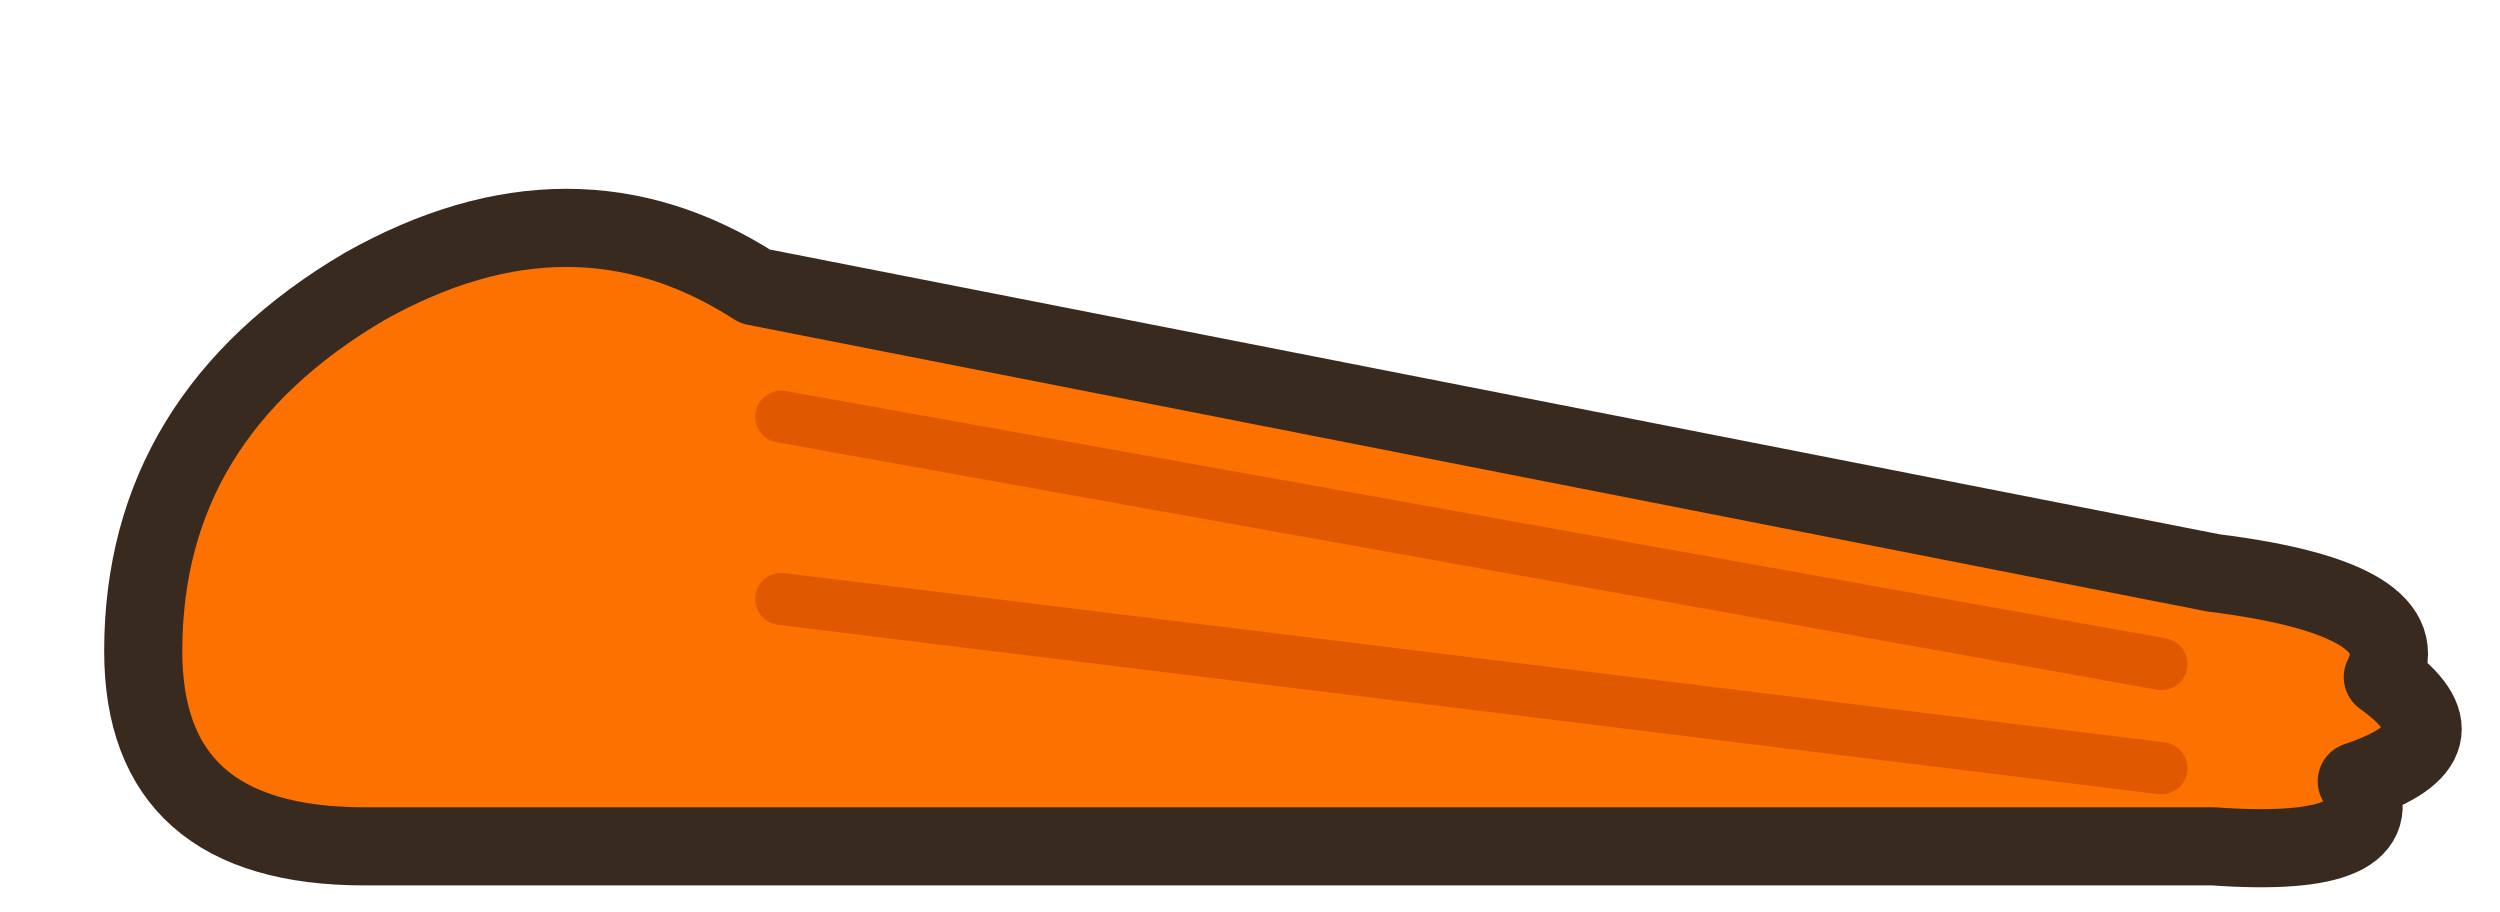
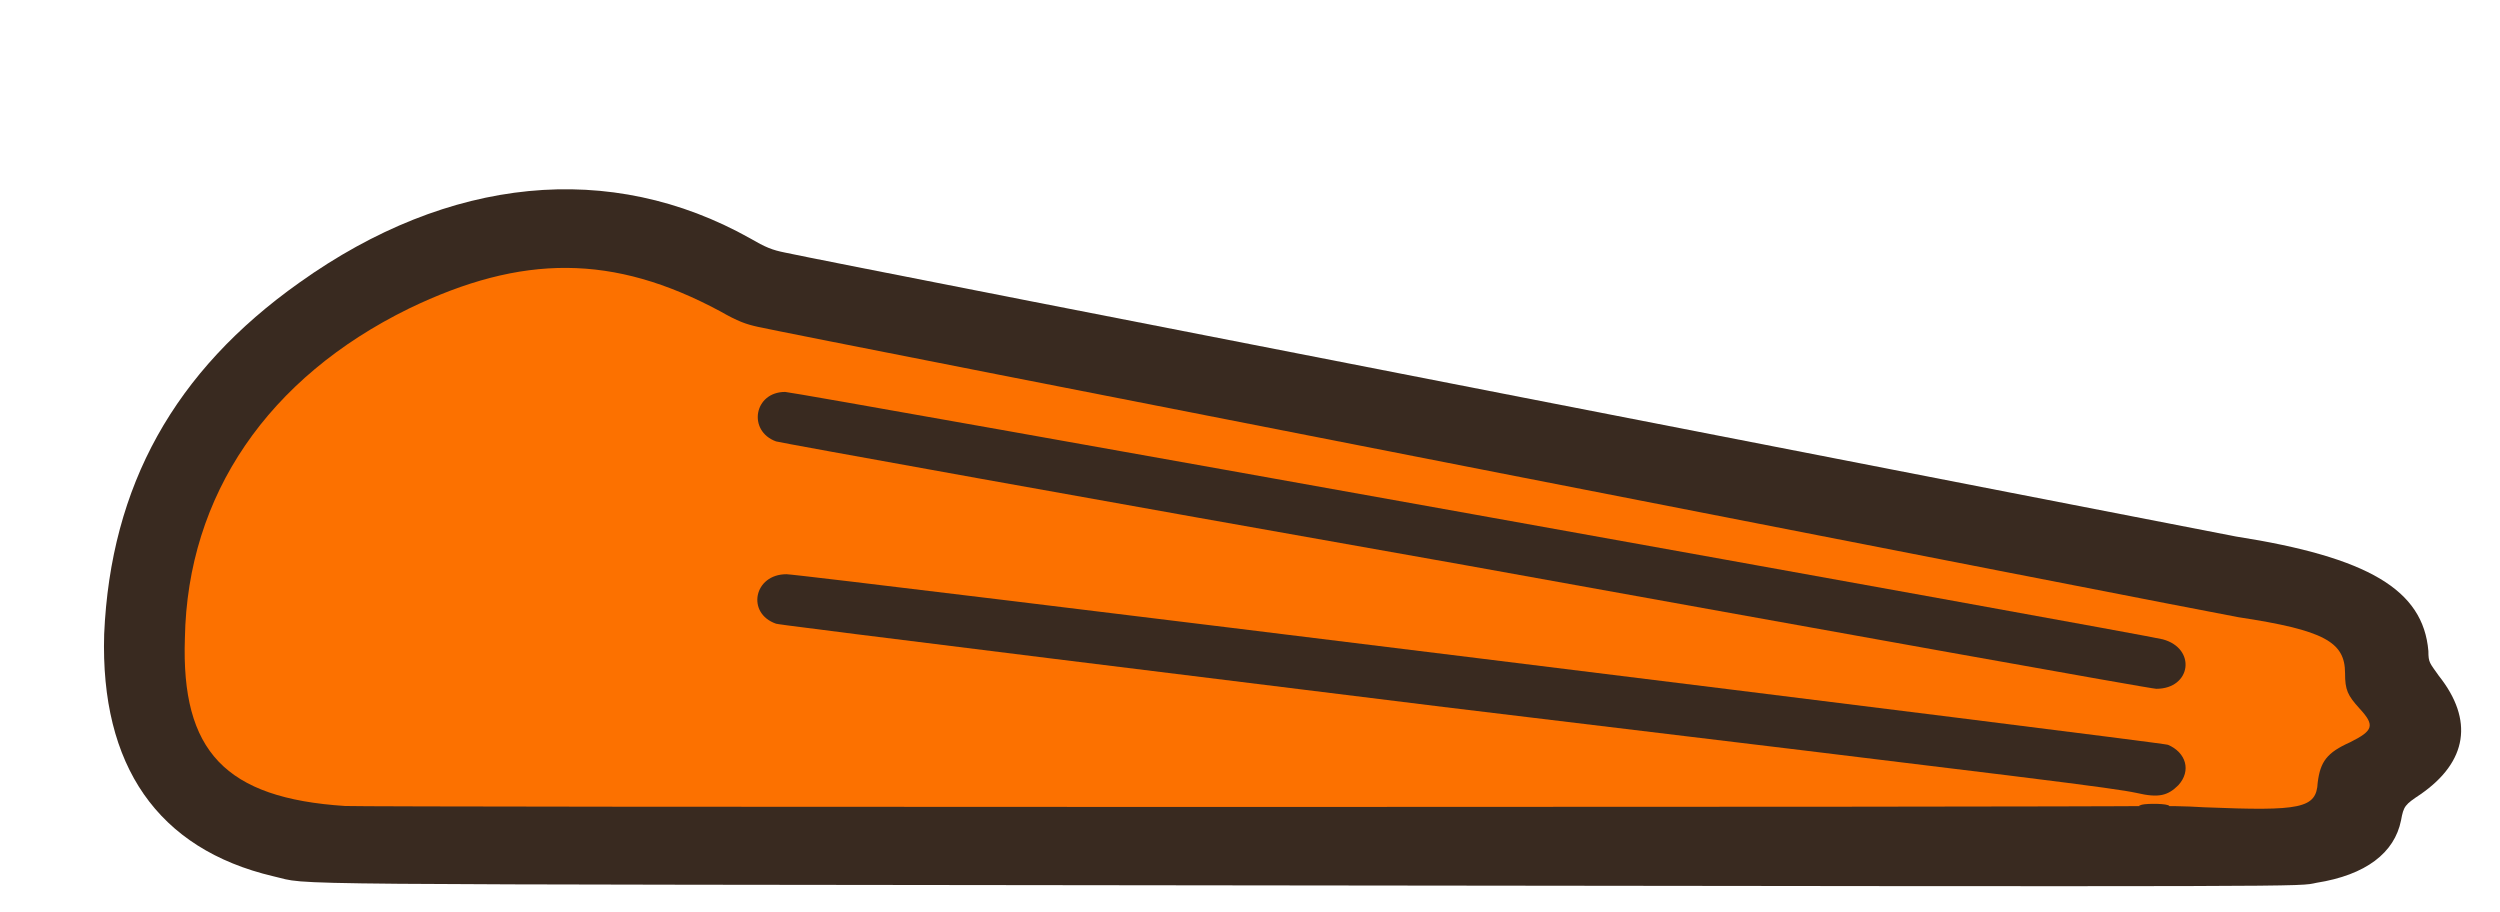
- <svg xmlns="http://www.w3.org/2000/svg" width="192" height="70" viewBox="0 0 192 70">
-   <path fill="#fc7100" stroke="#392a20" stroke-width="6" stroke-linejoin="round" d="M28 22Q44 13 58 22L170 44Q186 46 183 52Q190 57 181 60Q184 66 170 65H28Q11 65 11 50Q11 32 28 22Z" />
-   <path fill="none" stroke="#e05800" stroke-width="4" stroke-linecap="round" d="M60 32 166 51M60 46 166 59" />
+ <svg xmlns="http://www.w3.org/2000/svg" viewBox="0 0 192 70" width="192" height="70">
+   <path class="c-outline" fill="#392a20" d="M98 68C18 67.9 24.1 68 21 67.3C12.1 65.2 7.7 58.8 8 48.7C8.5 37.3 13.4 28.5 23 21.7C34.5 13.5 46.9 12.3 57.6 18.3C58.8 19 59.3 19.2 60.3 19.4C64.4 20.3 170.1 40.9 171.7 41.2C181.9 42.8 186.1 45.3 186.5 50C186.5 50.9 186.6 50.9 187.3 51.9C190 55.3 189.5 58.5 185.9 61C184.7 61.8 184.6 61.9 184.4 63C183.9 65.5 181.7 67.2 177.9 67.8C176.4 68.1 179.6 68.1 98 68Z" />
+   <path class="c-leg" fill="#fc7100" d="M169.3 62C167.8 61.9 166.1 61.9 165.6 61.9C158.8 62 28.1 62 26.5 61.9C17.3 61.3 13.9 57.7 14.2 49C14.4 38 20.6 29 31.4 23.7C40.1 19.5 47.1 19.5 55.3 23.9C56.7 24.7 57.3 24.9 58.2 25.1C60.8 25.7 169.6 47 171.9 47.4C178.5 48.4 180.1 49.3 180.1 51.7C180.1 53 180.3 53.4 181.2 54.4C182.4 55.7 182.3 56.1 180.5 57C178.7 57.8 178.2 58.5 178 60.1C177.9 62.1 176.7 62.3 169.3 62Z" />
+   <path class="c-outline" fill="#392a20" d="M112.5 43.4C83.7 38.3 59.9 34 59.6 33.9C57.4 33.1 57.9 30.1 60.3 30.1C61 30.1 165.1 48.8 166.1 49.1C168.7 49.8 168.3 52.9 165.6 52.9C165.2 52.9 141.3 48.6 112.5 43.4Z" />
+   <path class="c-outline" fill="#392a20" d="M164.6 62C164.2 61.9 164.2 61.9 164.5 61.8C164.9 61.7 166.5 61.7 166.6 61.9C166.7 62.1 165.4 62.2 164.6 62ZM164.1 60.9C162.2 60.5 157.4 59.9 110.9 54.3C58.2 47.8 60.2 48 59.6 47.9C57.3 47.1 57.9 44.1 60.4 44.1C61.6 44.1 166 57 166.5 57.2C167.9 57.8 168.3 59.2 167.3 60.3C166.5 61.1 165.8 61.3 164.1 60.9Z" />
</svg>
